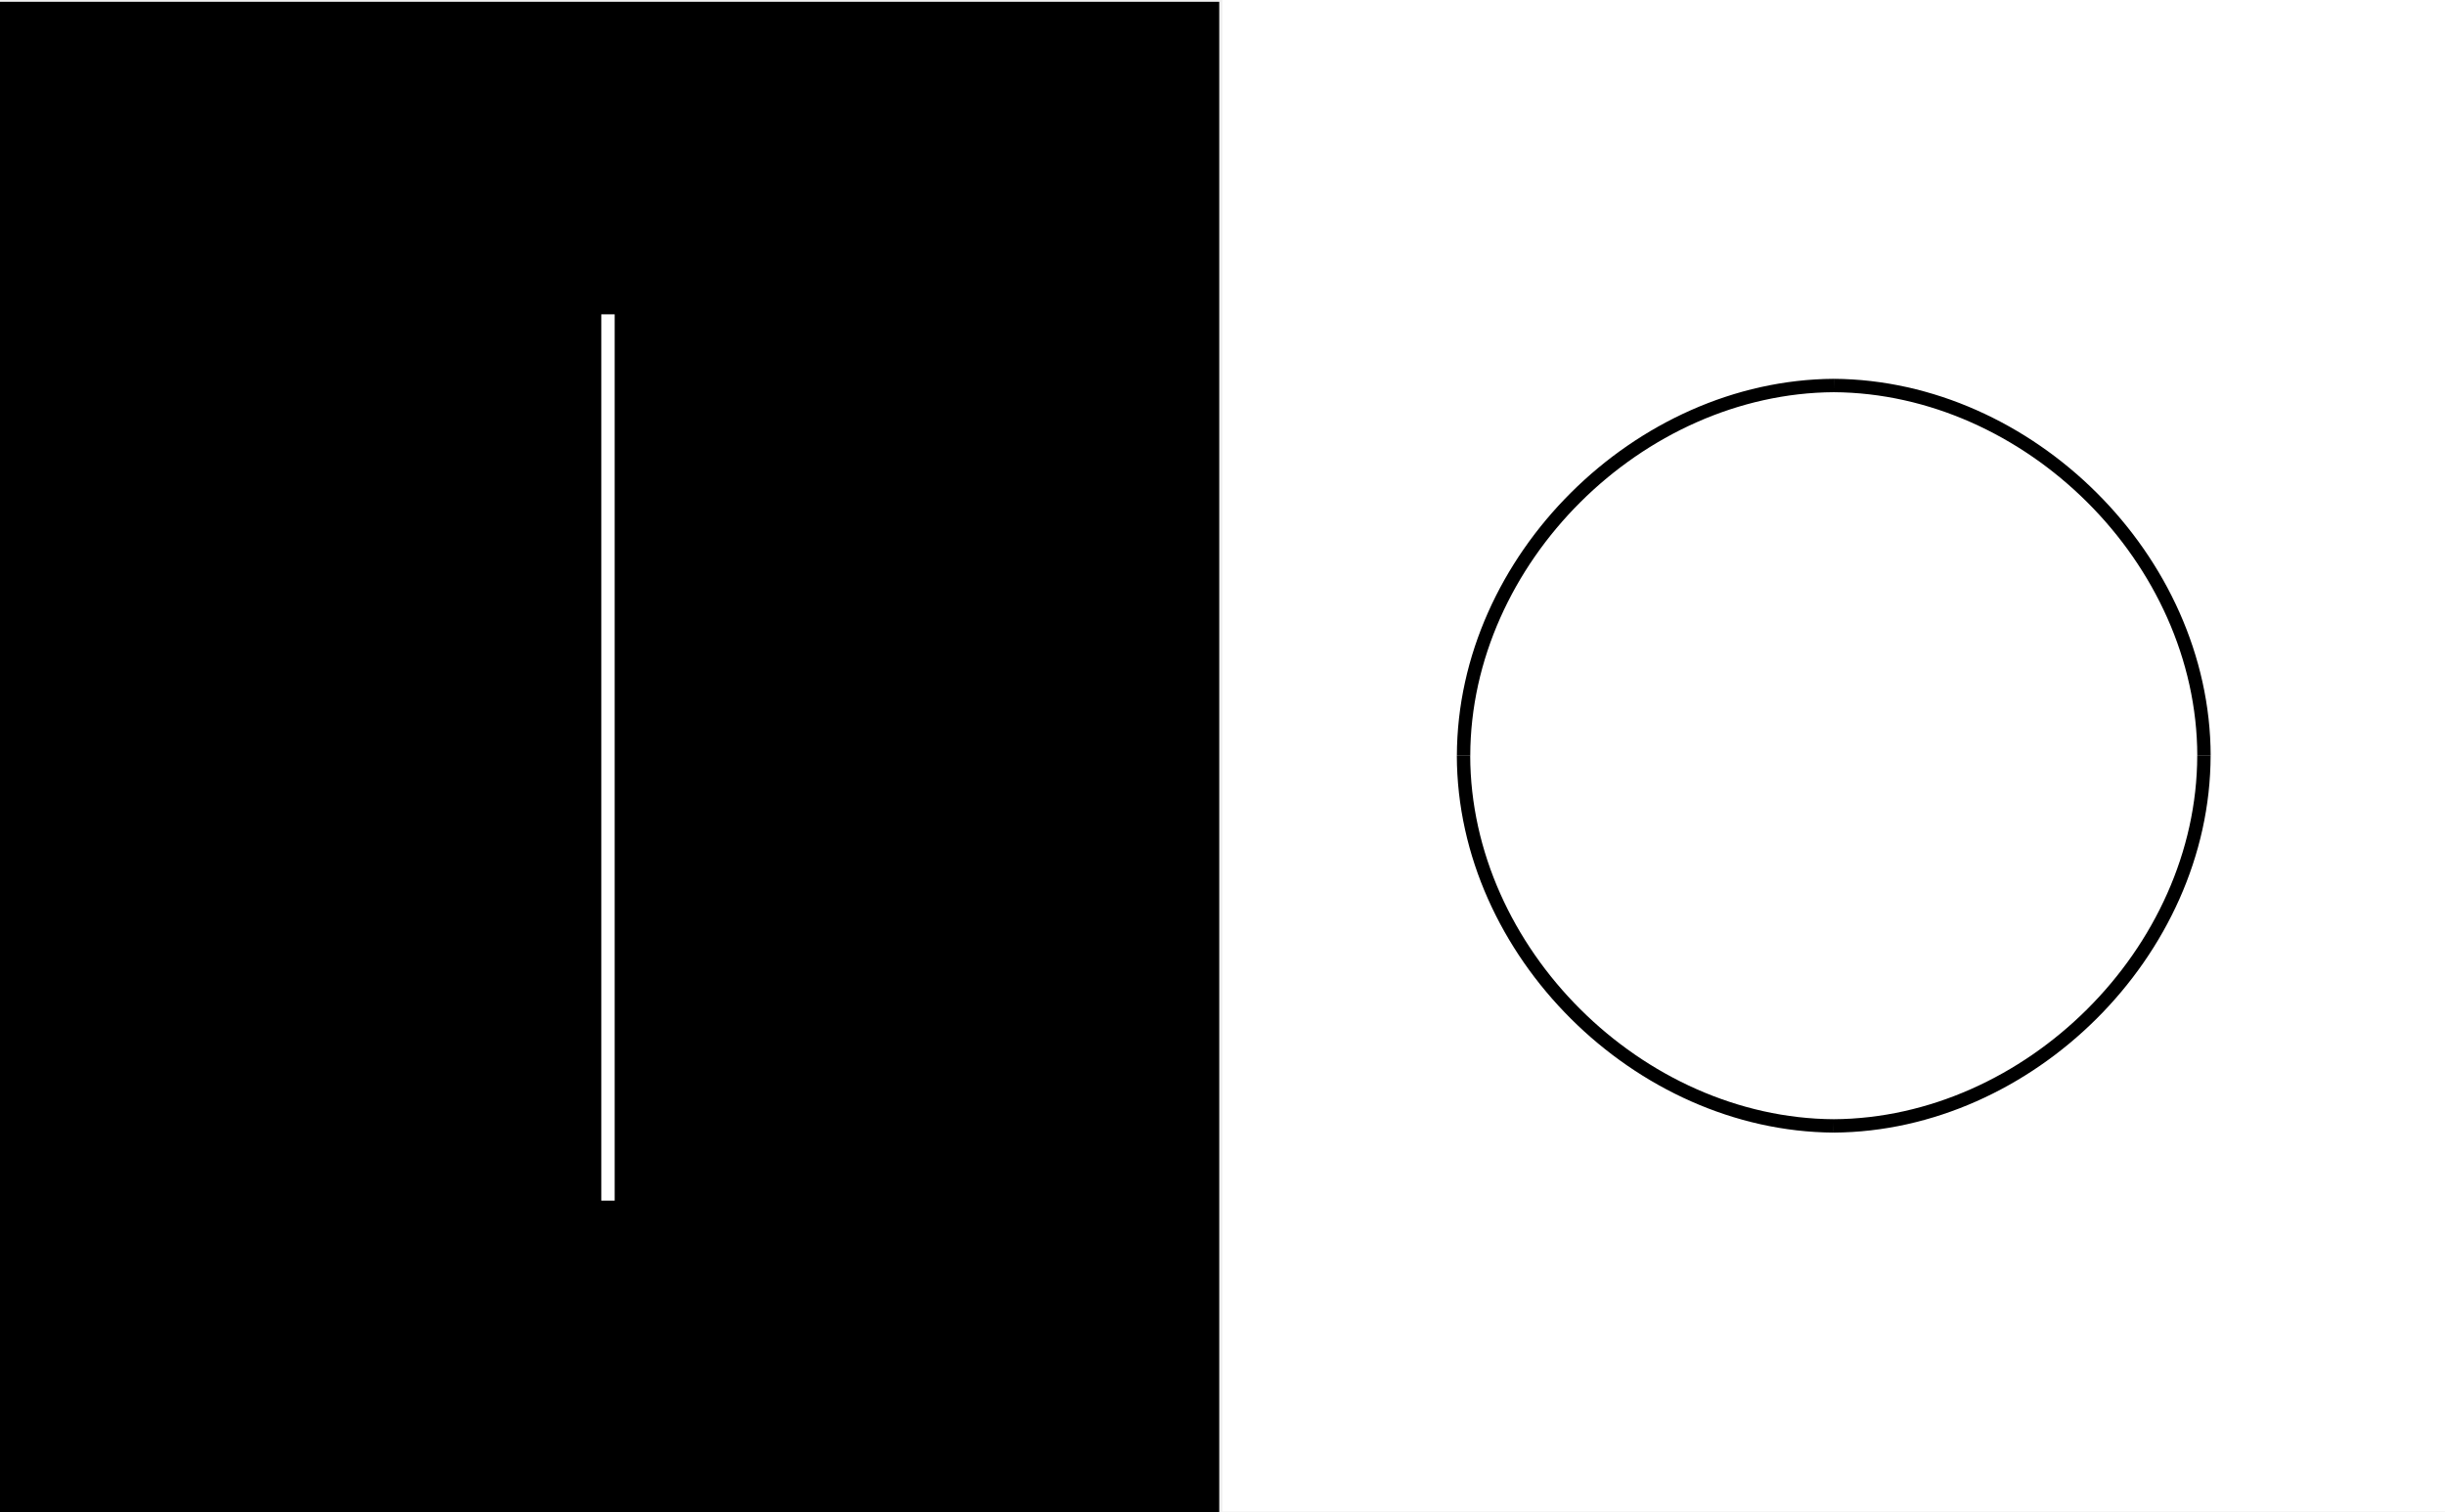
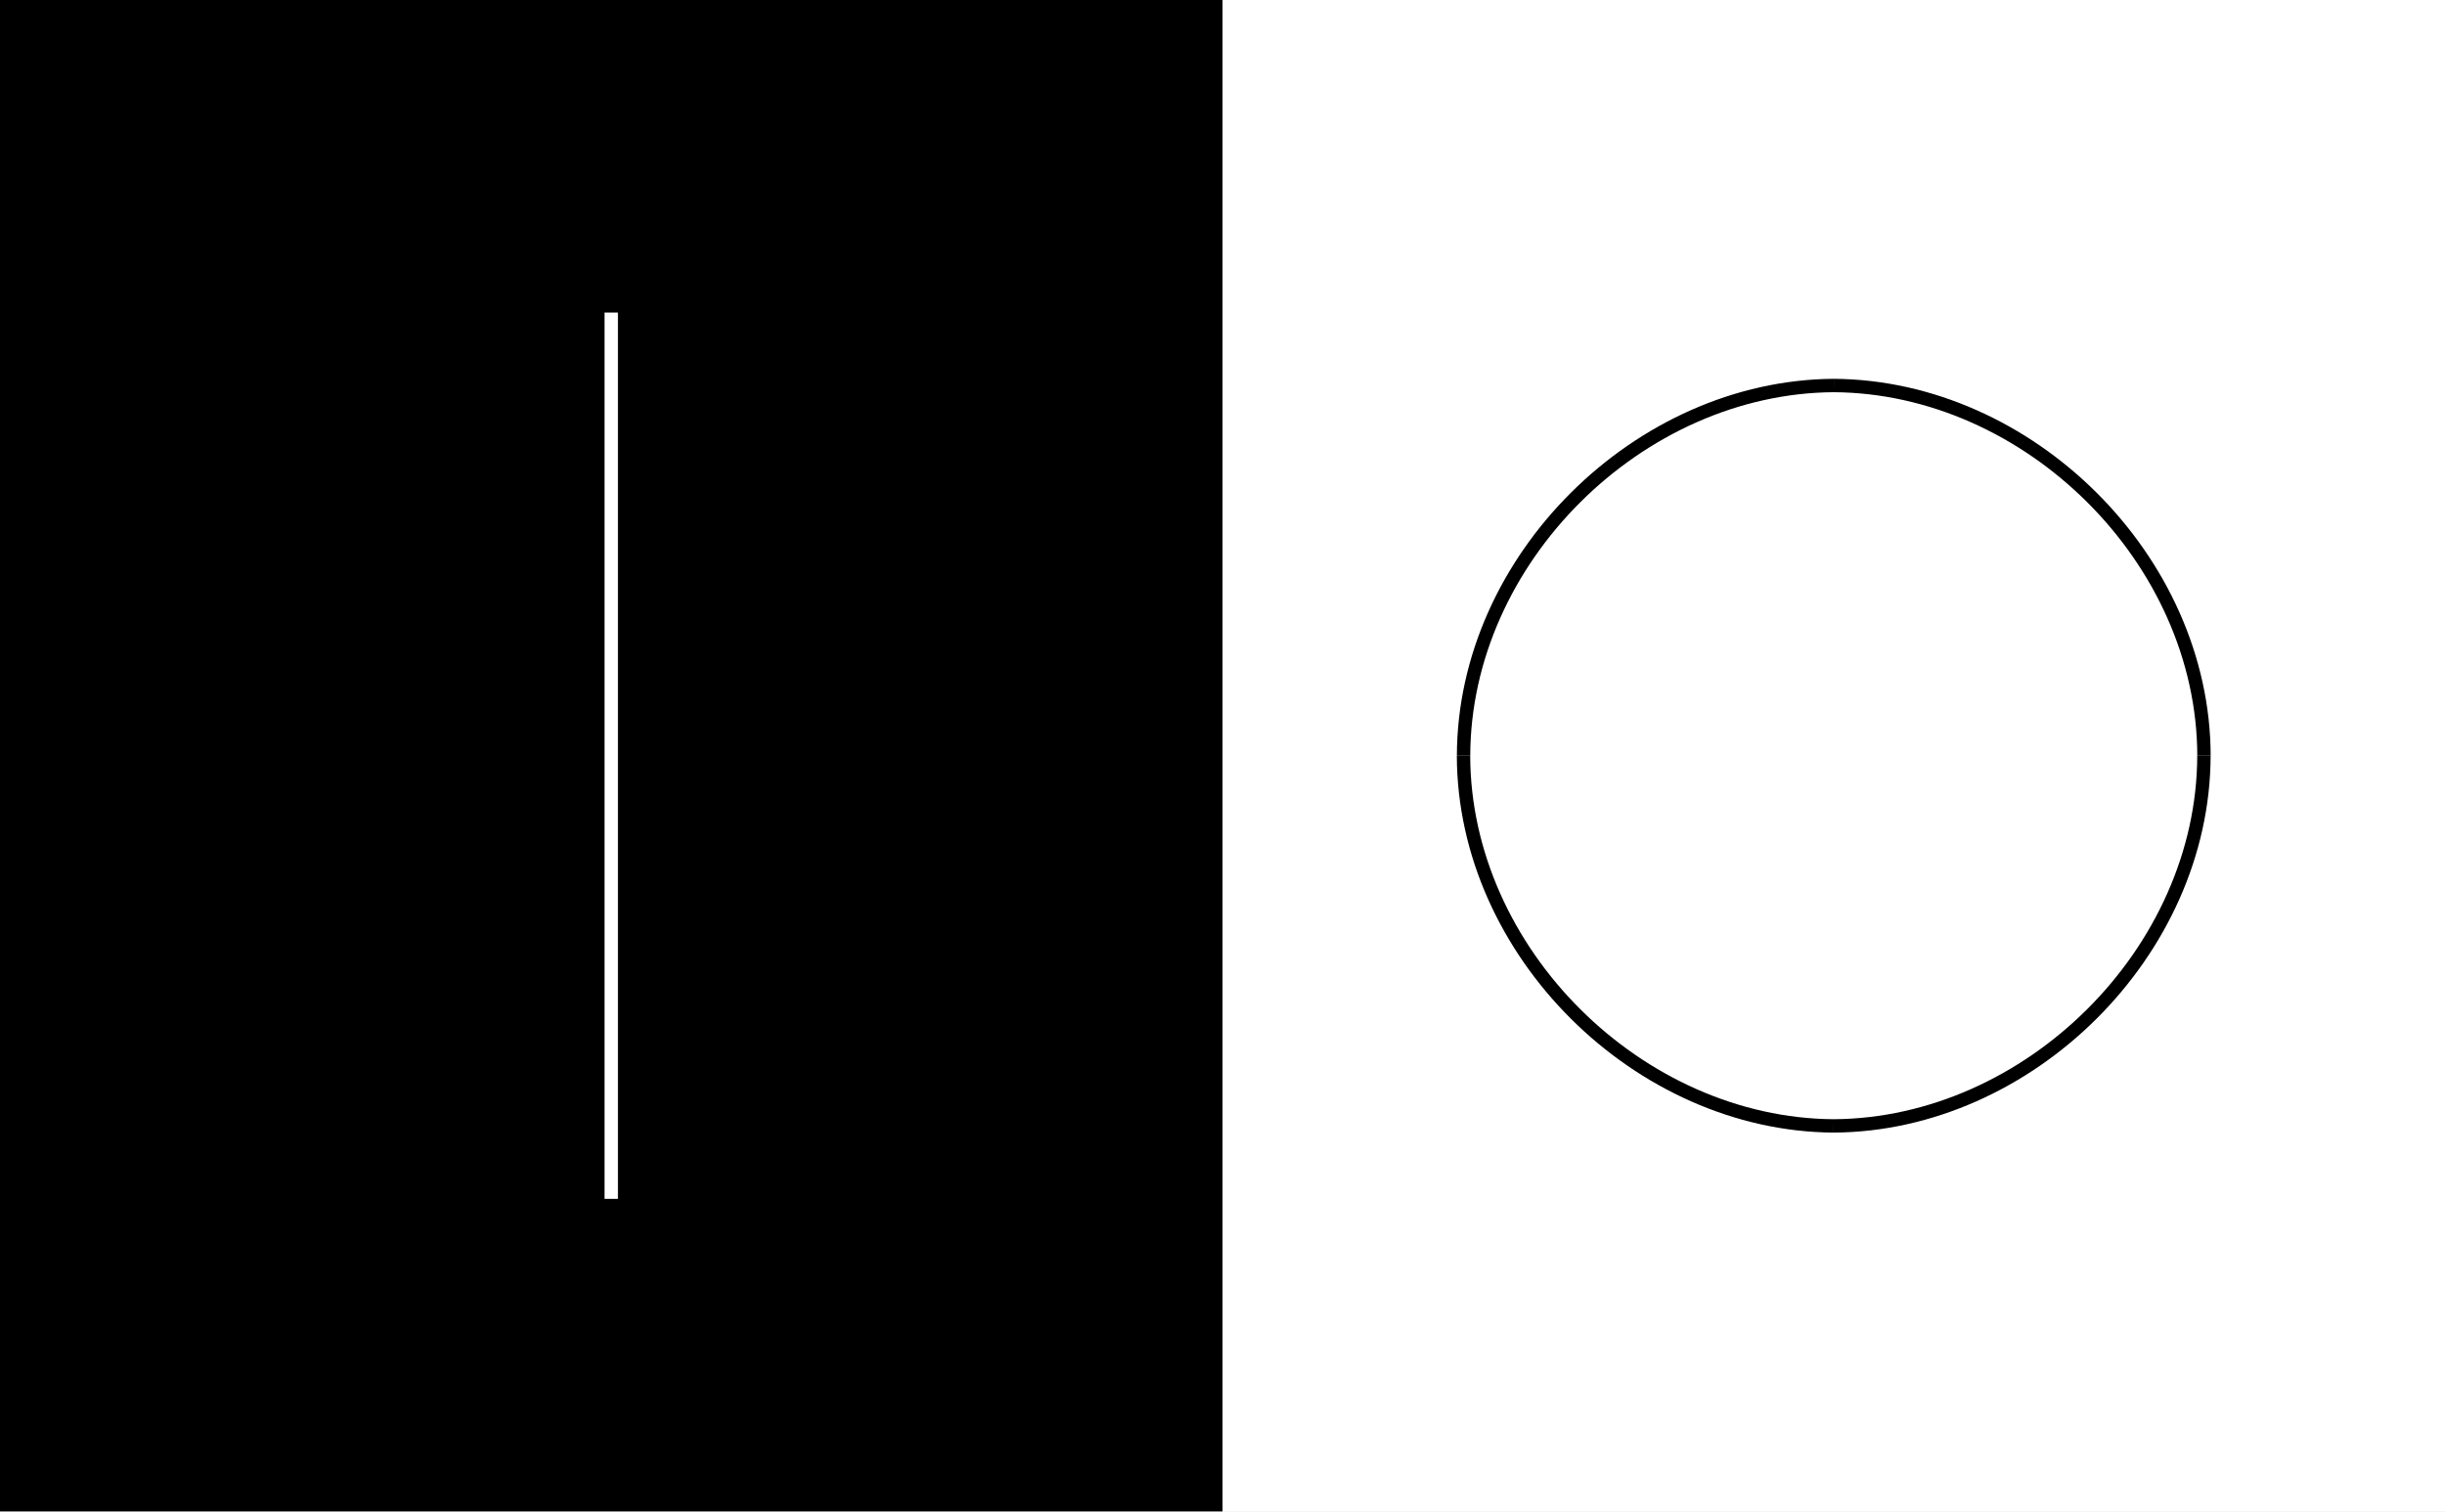
<svg xmlns="http://www.w3.org/2000/svg" width="1828" height="1130" id="svg2" version="1.1">
  <defs id="defs4" />
  <g id="layer1" transform="translate(0,77.63785)">
-     <rect style="fill:#000000;fill-opacity:1;stroke:none" id="rect2987" width="914" height="1130" x="-2.445" y="-76.303" />
+     <rect style="fill:#000000;fill-opacity:1;stroke:none" id="rect2987" width="914" height="1130" x="0" y="-77.638" />
    <rect style="fill:#ffffff;fill-opacity:1;stroke:none" id="rect2987-1" width="914" height="1130" x="914" y="-77.638" />
-     <path style="fill:#ffffff;stroke:#ffffff;stroke-width:10;stroke-linecap:butt;stroke-linejoin:miter;stroke-miterlimit:4;stroke-opacity:1;stroke-dasharray:none" d="m 454.555,157.367 0,662.66" id="path3802" />
+     <path style="fill:#ffffff;stroke:#ffffff;stroke-width:10;stroke-linecap:butt;stroke-linejoin:miter;stroke-miterlimit:4;stroke-opacity:1;stroke-dasharray:none" d="m 457,156.032 0,662.66" id="path3802" />
    <g id="g3861" transform="translate(1.250475,10.79428)">
      <g id="g3833">
        <path style="fill:none;stroke:#000000;stroke-width:10;stroke-linecap:butt;stroke-linejoin:miter;stroke-miterlimit:4;stroke-opacity:1;stroke-dasharray:none" d="m 1092.985,554.213 c 0.28,-146.906 131.045,-275.892 276.782,-276.782" id="path3804" transform="translate(0,-77.63785)" />
        <path style="fill:none;stroke:#000000;stroke-width:10;stroke-linecap:butt;stroke-linejoin:miter;stroke-miterlimit:4;stroke-opacity:1;stroke-dasharray:none" d="M 1646.549,476.575 C 1646.269,329.669 1515.503,200.683 1369.767,199.793" id="path3804-0" />
      </g>
      <g id="g3833-9" transform="matrix(1,0,0,-1,-0.03474994,953.1357)">
        <path style="fill:none;stroke:#000000;stroke-width:10;stroke-linecap:butt;stroke-linejoin:miter;stroke-miterlimit:4;stroke-opacity:1;stroke-dasharray:none" d="m 1092.985,554.213 c 0.28,-146.906 131.045,-275.892 276.782,-276.782" id="path3804-4" transform="translate(0,-77.63785)" />
        <path style="fill:none;stroke:#000000;stroke-width:10;stroke-linecap:butt;stroke-linejoin:miter;stroke-miterlimit:4;stroke-opacity:1;stroke-dasharray:none" d="M 1646.549,476.575 C 1646.269,329.669 1515.503,200.683 1369.767,199.793" id="path3804-0-8" />
      </g>
    </g>
  </g>
</svg>
